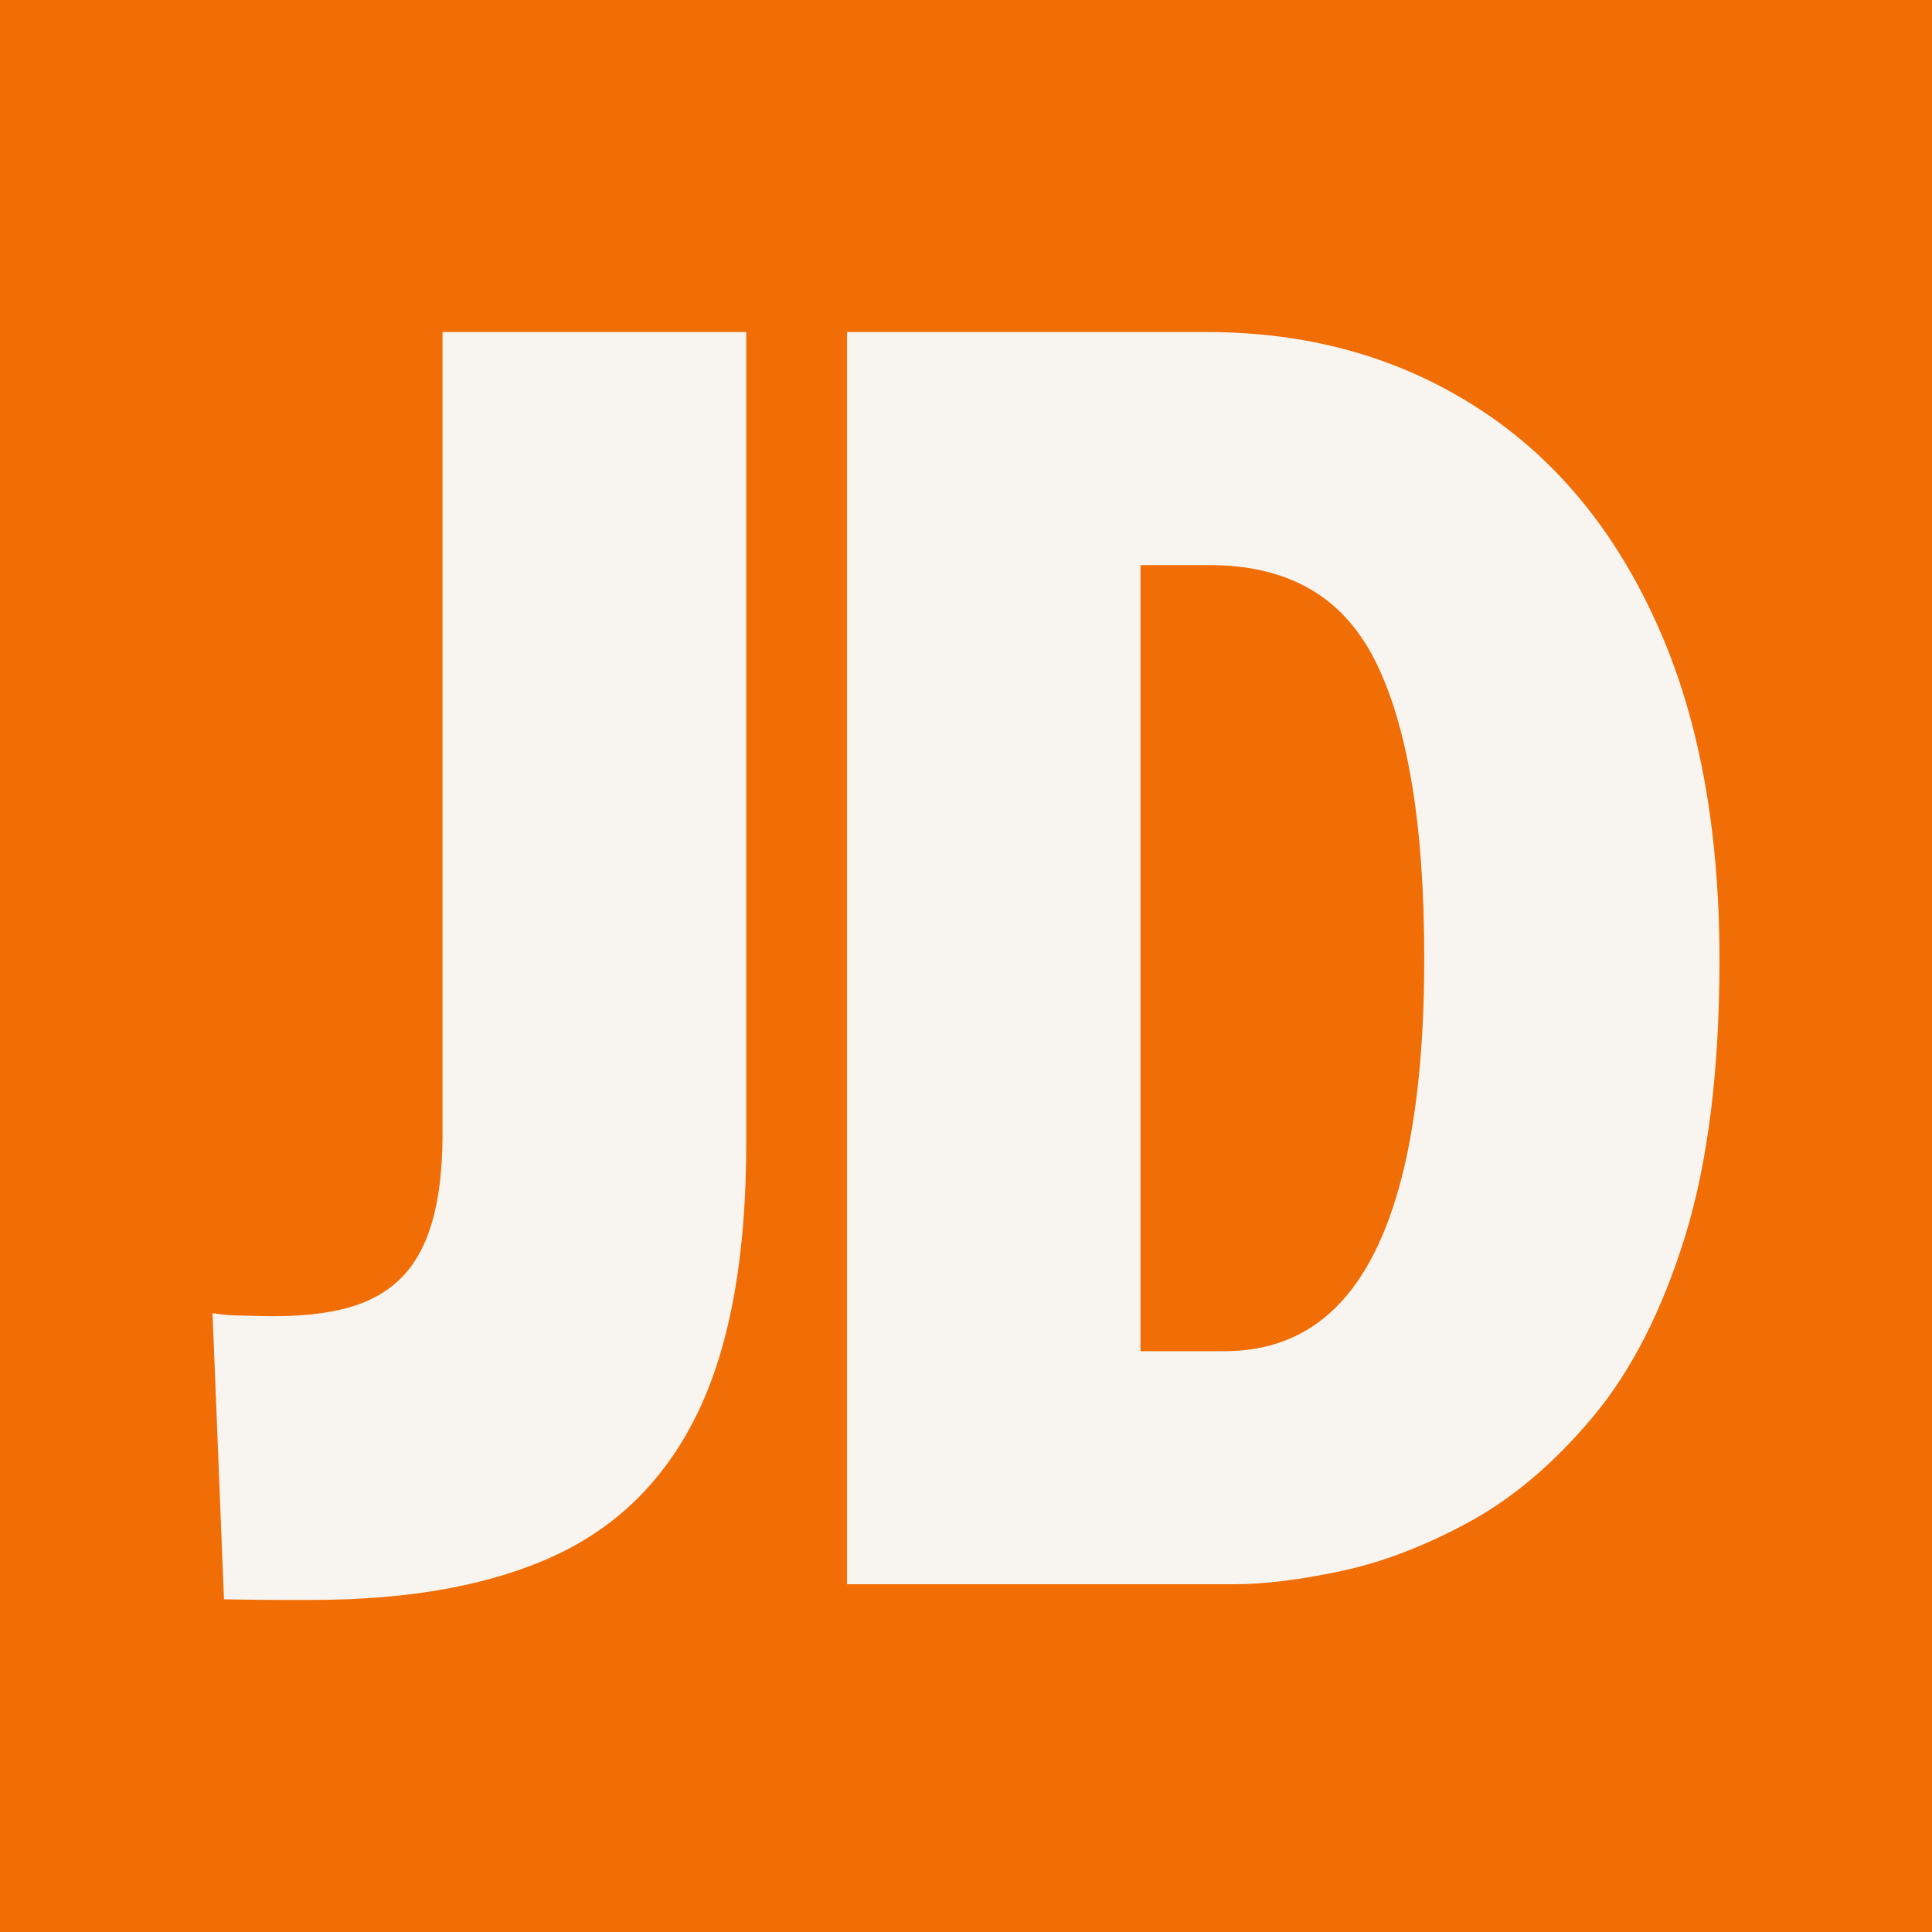
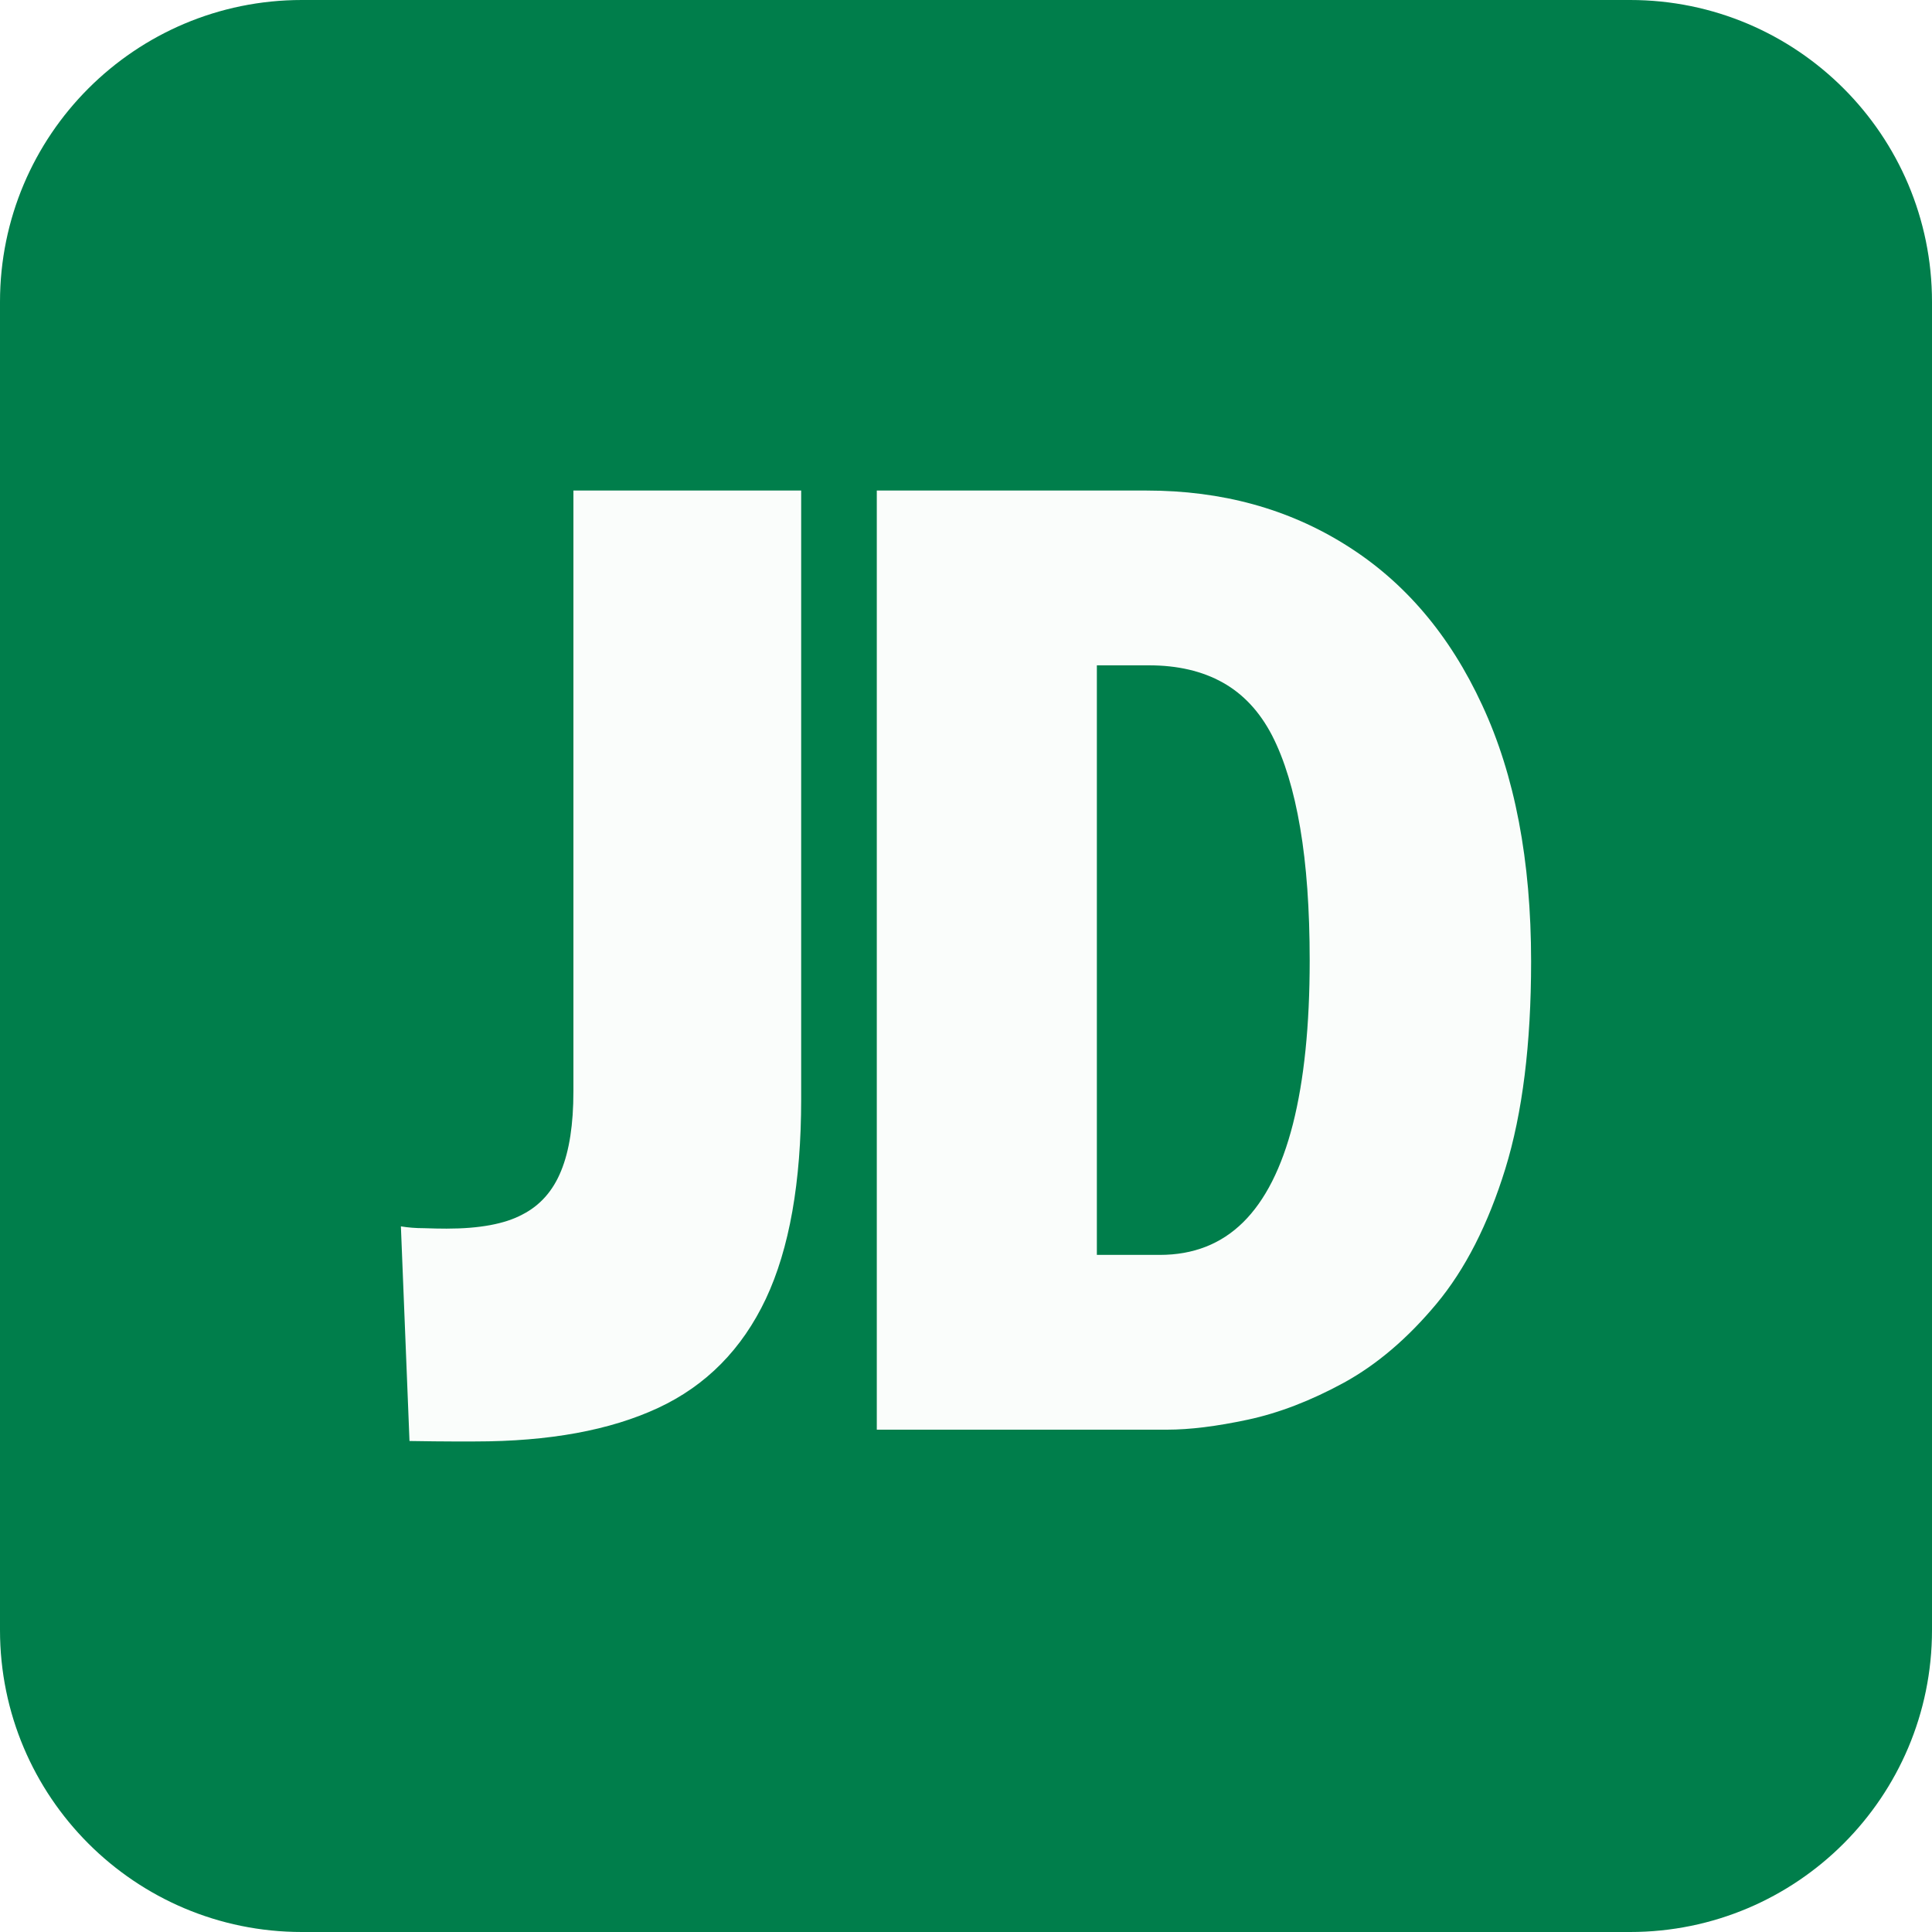
<svg xmlns="http://www.w3.org/2000/svg" viewBox="0 0 32 32">
-   <rect width="32" height="32" fill="#f16d06" />
-   <path fill="#f8f5f0" d="M3.71 26.49 3.52 21.75Q3.76 21.79 4.03 21.79Q4.31 21.8 4.53 21.8Q5.62 21.8 6.2 21.49Q6.79 21.19 7.06 20.52Q7.33 19.86 7.33 18.77V5.5H12.36V18.94Q12.36 21.69 11.58 23.35Q10.79 25.02 9.2 25.76Q7.61 26.5 5.16 26.5Q4.93 26.5 4.64 26.5Q4.35 26.5 3.71 26.49ZM16.44 26.24V22.38H20.28Q21.39 22.38 22.12 21.66Q22.85 20.94 23.22 19.49Q23.59 18.03 23.59 15.88Q23.59 14.18 23.38 12.95Q23.17 11.71 22.76 10.91Q22.35 10.12 21.67 9.74Q20.99 9.36 20.04 9.36H16.44V5.5H19.99Q22.48 5.5 24.4 6.71Q26.33 7.92 27.4 10.24Q28.48 12.56 28.48 15.9Q28.48 18.63 27.91 20.48Q27.34 22.32 26.39 23.46Q25.44 24.6 24.35 25.2Q23.25 25.8 22.22 26.02Q21.19 26.24 20.44 26.24ZM14.03 26.24V5.5H18.89V26.24Z" />
+   <rect width="32" height="32" rx="5" fill="#007e4b" />
+   <path fill="#fafdfb" transform="translate(4 4) scale(0.75)" d="M3.71 26.49 3.52 21.75Q3.76 21.79 4.03 21.79Q4.31 21.8 4.53 21.8Q5.62 21.8 6.2 21.49Q6.79 21.19 7.06 20.52Q7.33 19.86 7.33 18.77V5.5H12.36V18.94Q12.36 21.69 11.58 23.35Q10.79 25.02 9.2 25.76Q7.61 26.5 5.16 26.5Q4.93 26.5 4.64 26.5Q4.35 26.5 3.71 26.49ZM16.44 26.24V22.38H20.28Q21.39 22.38 22.12 21.66Q22.85 20.94 23.22 19.49Q23.59 18.03 23.59 15.88Q23.59 14.18 23.38 12.95Q23.17 11.71 22.76 10.91Q22.35 10.12 21.67 9.74Q20.99 9.36 20.04 9.36H16.44V5.5H19.99Q22.48 5.5 24.4 6.71Q26.33 7.92 27.4 10.24Q28.48 12.56 28.48 15.9Q28.48 18.63 27.91 20.48Q27.34 22.32 26.39 23.46Q25.44 24.6 24.35 25.2Q23.25 25.8 22.22 26.02Q21.19 26.24 20.44 26.24ZM14.03 26.24V5.5H18.89V26.24Z" />
</svg>
